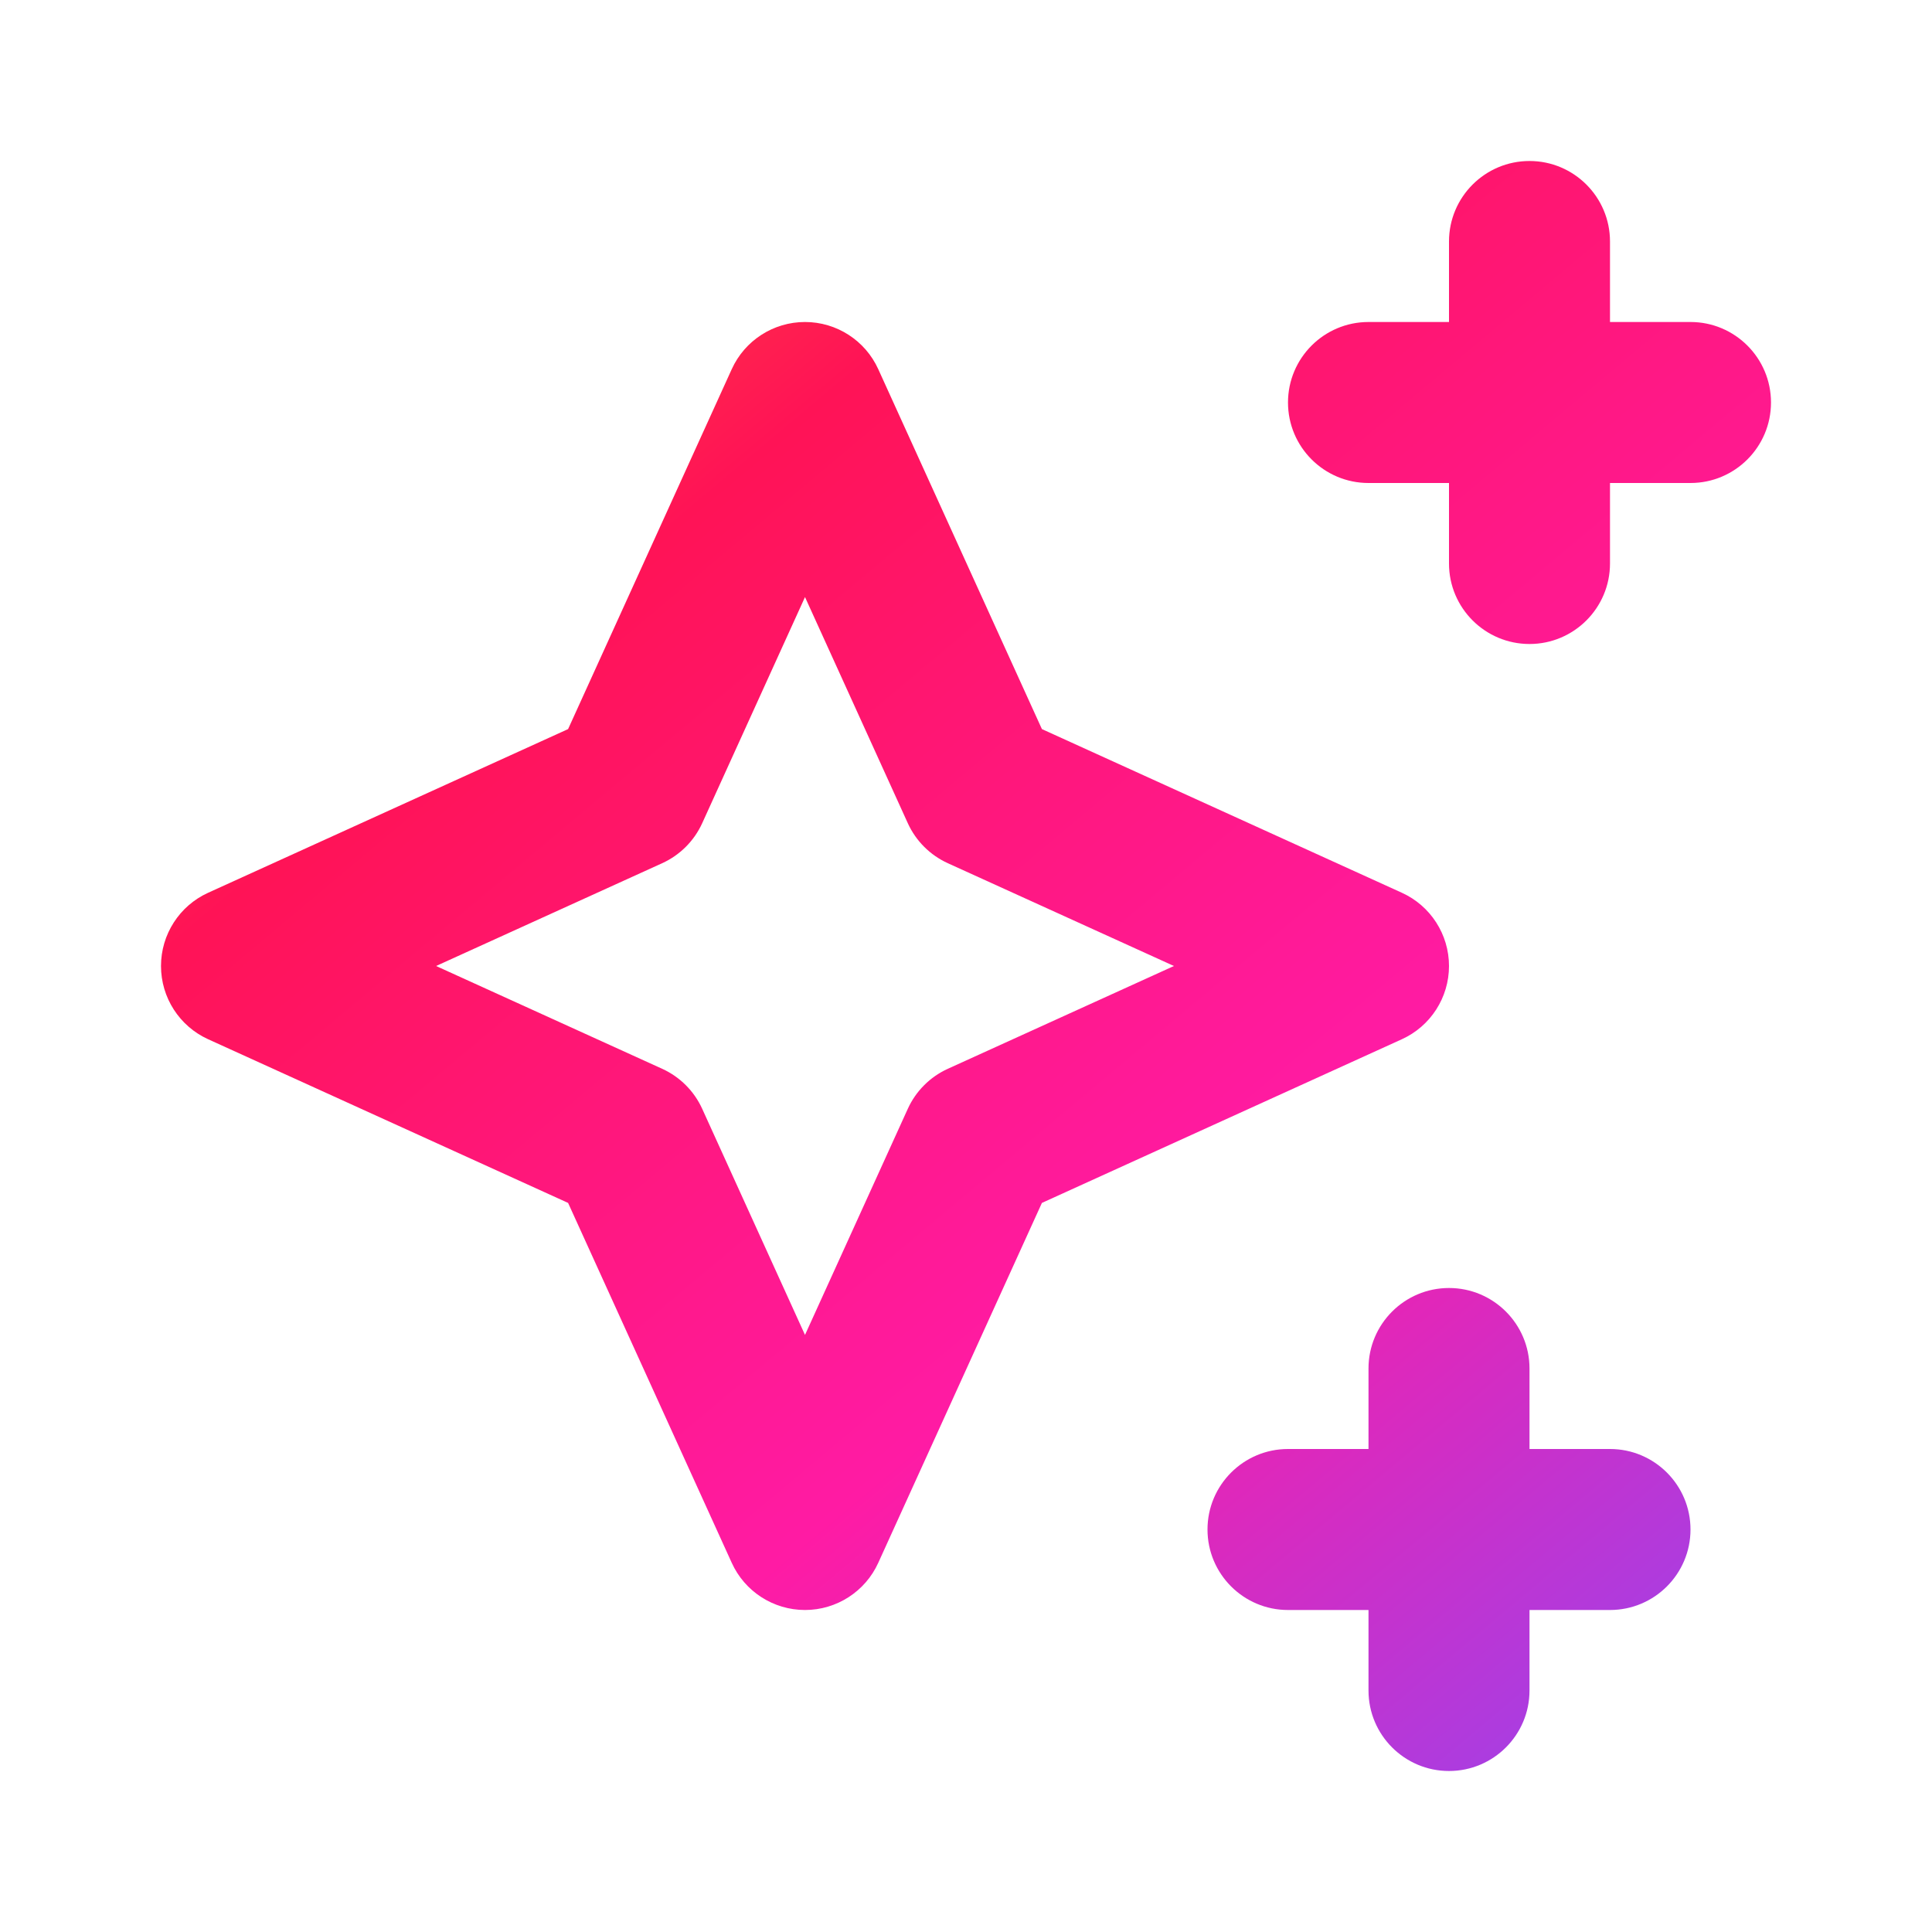
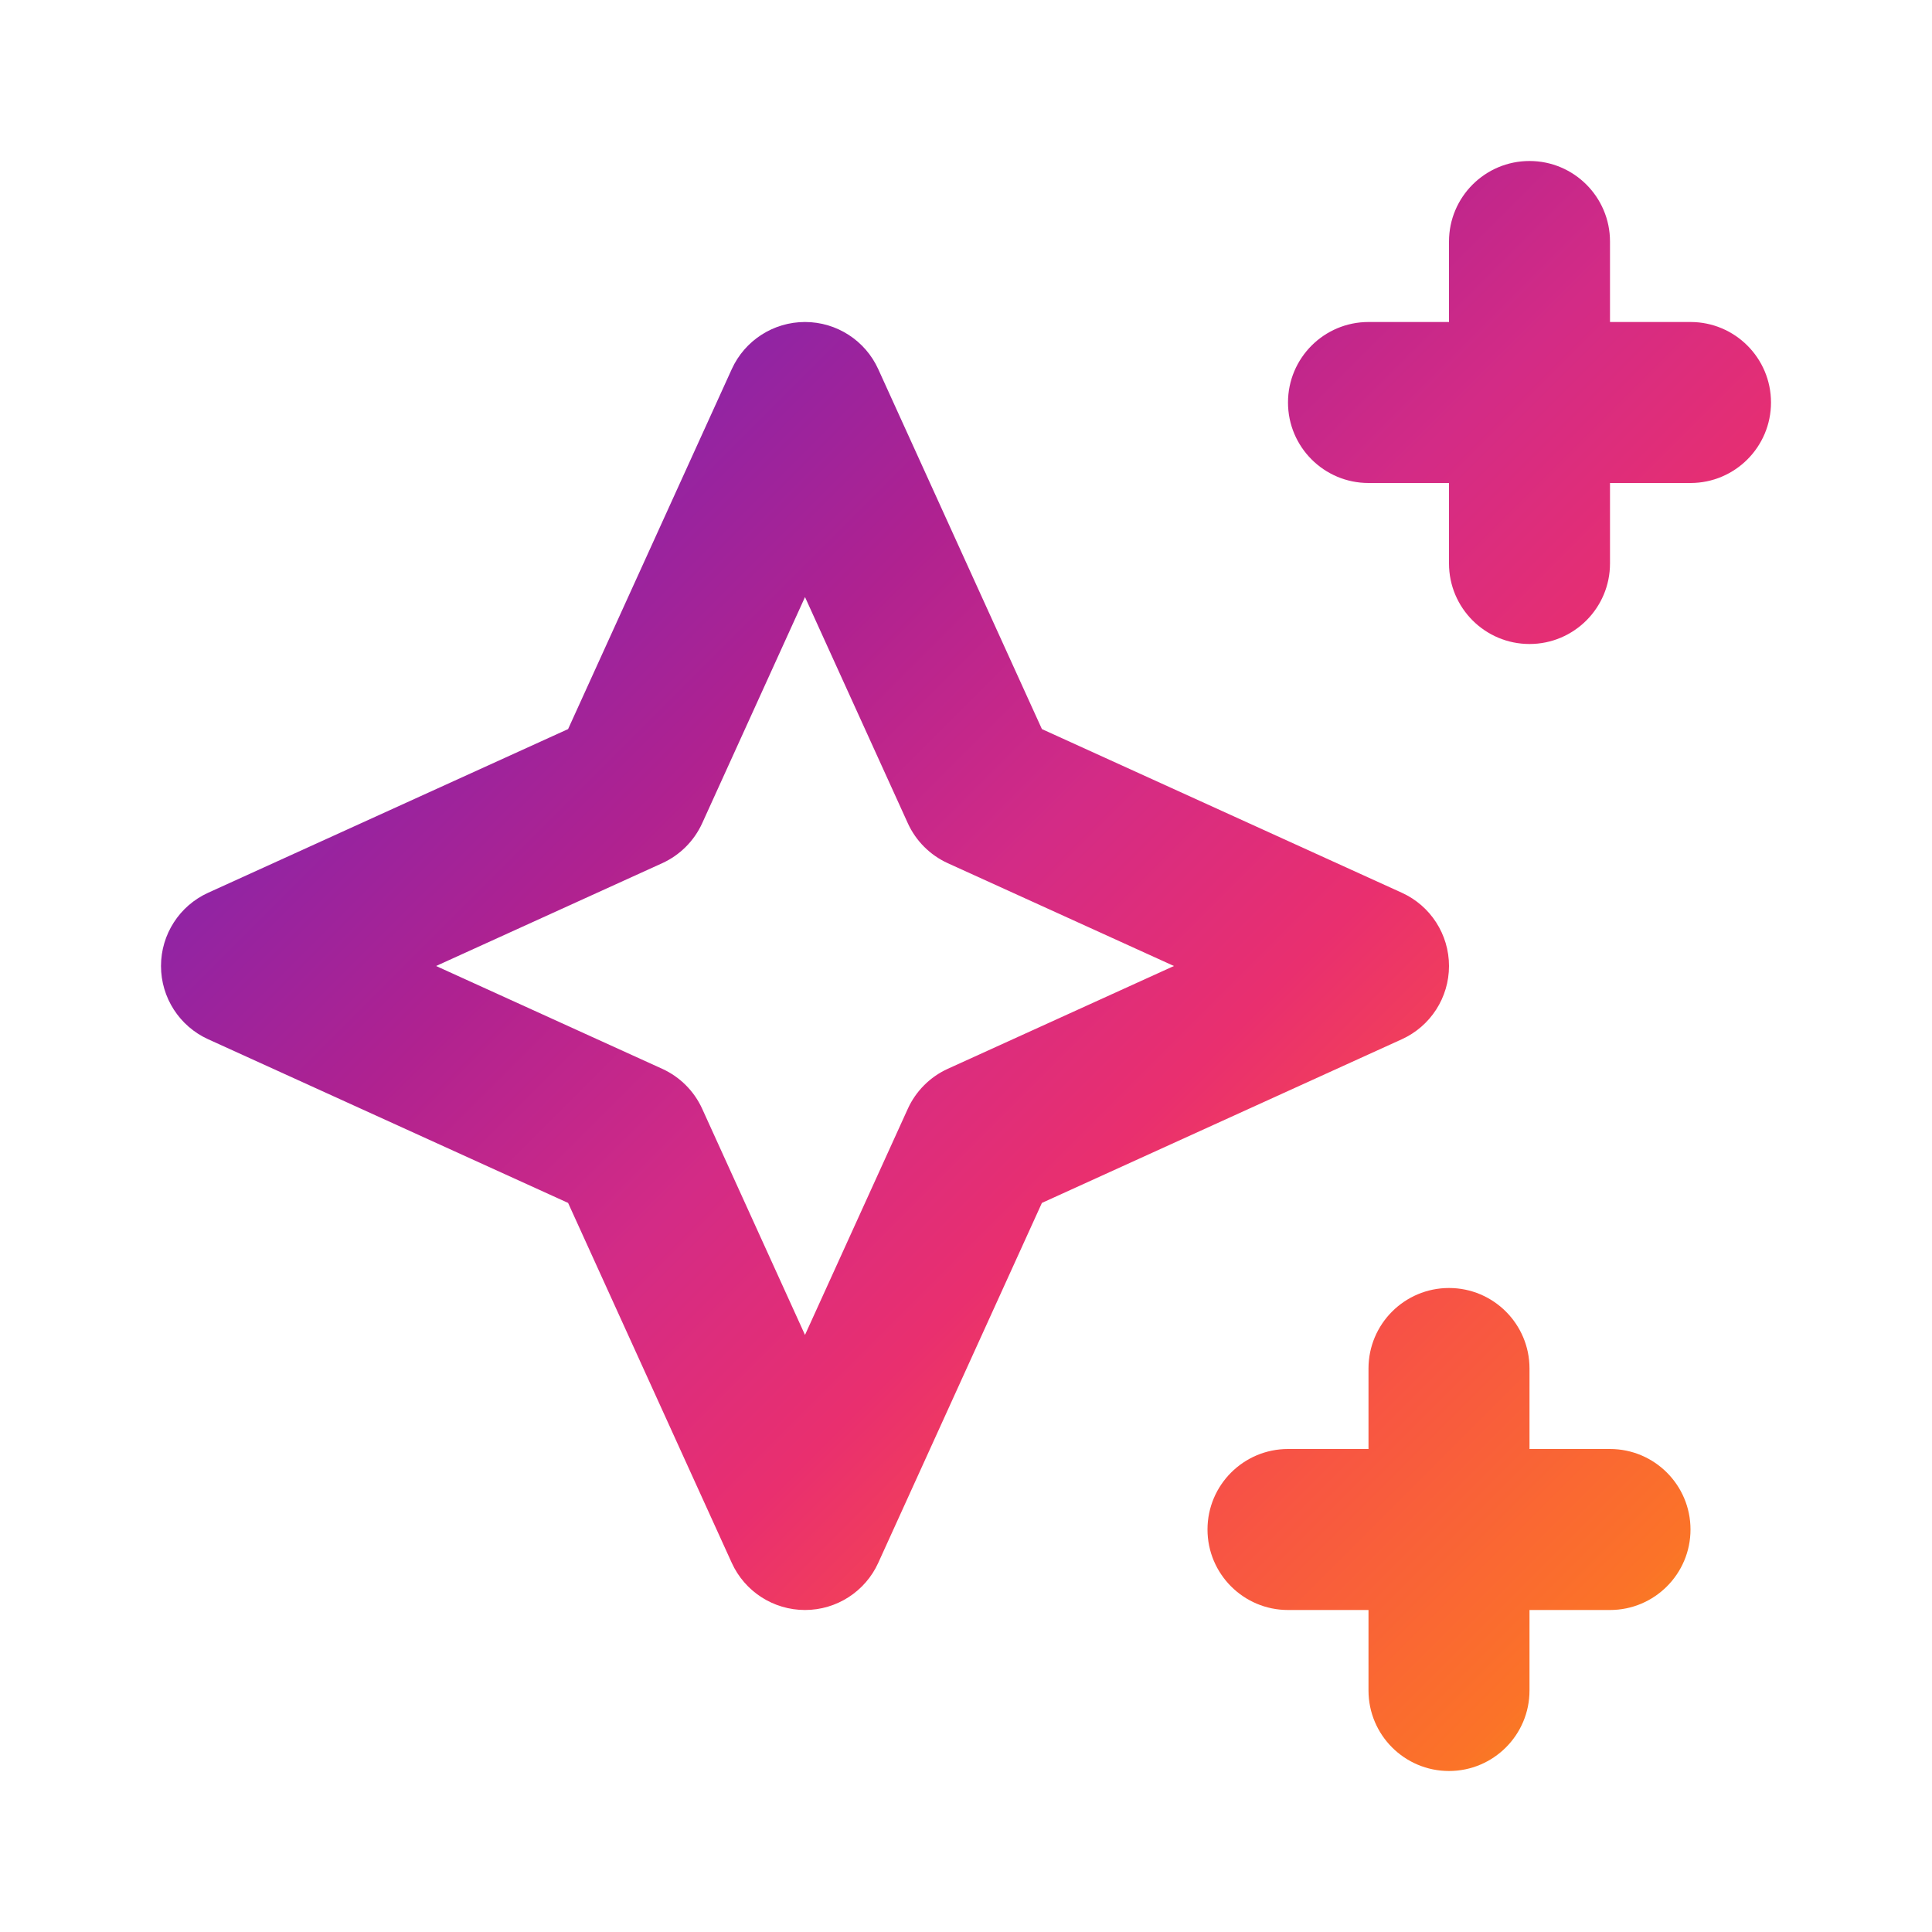
<svg xmlns="http://www.w3.org/2000/svg" width="24" height="24" viewBox="0 0 24 24" fill="none">
  <path fill-rule="evenodd" clip-rule="evenodd" d="M19 2C19.552 2 20 2.448 20 3V4H21C21.552 4 22 4.448 22 5C22 5.552 21.552 6 21 6H20V7C20 7.552 19.552 8 19 8C18.448 8 18 7.552 18 7V6H17C16.448 6 16 5.552 16 5C16 4.448 16.448 4 17 4H18V3C18 2.448 18.448 2 19 2ZM10 4C10.392 4 10.748 4.229 10.91 4.586L12.943 9.057L17.414 11.09C17.771 11.252 18 11.608 18 12C18 12.392 17.771 12.748 17.414 12.91L12.943 14.943L10.91 19.414C10.748 19.771 10.392 20 10 20C9.608 20 9.252 19.771 9.09 19.414L7.057 14.943L2.586 12.91C2.229 12.748 2 12.392 2 12C2 11.608 2.229 11.252 2.586 11.09L7.057 9.057L9.09 4.586C9.252 4.229 9.608 4 10 4ZM10 7.417L8.723 10.226C8.623 10.446 8.446 10.623 8.226 10.723L5.417 12L8.226 13.277C8.446 13.377 8.623 13.554 8.723 13.774L10 16.583L11.277 13.774C11.377 13.554 11.554 13.377 11.774 13.277L14.583 12L11.774 10.723C11.554 10.623 11.377 10.446 11.277 10.226L10 7.417ZM18 16C18.552 16 19 16.448 19 17V18H20C20.552 18 21 18.448 21 19C21 19.552 20.552 20 20 20H19V21C19 21.552 18.552 22 18 22C17.448 22 17 21.552 17 21V20H16C15.448 20 15 19.552 15 19C15 18.448 15.448 18 16 18H17V17C17 16.448 17.448 16 18 16Z" fill="url(#paint0_linear_15230_10315)" />
  <defs>
-     <linearGradient id="paint0_linear_15230_10315" x1="3.609" y1="2" x2="20.391" y2="22" gradientUnits="userSpaceOnUse">
-       <stop stop-color="#FF5E2F" />
-       <stop offset="0.25" stop-color="#FF1356" />
-       <stop offset="0.66" stop-color="#FF1BA4" />
-       <stop offset="1" stop-color="#9D42EA" />
+     <linearGradient id="paint0_linear_15230_10315" x1="2" y1="2" x2="22" y2="22" gradientUnits="userSpaceOnUse">
+       <stop stop-color="#471571" />
+       <stop offset="0.031" stop-color="#551B84" />
+       <stop offset="0.145" stop-color="#7C229E" />
+       <stop offset="0.237" stop-color="#9024A4" />
+       <stop offset="0.355" stop-color="#B02290" />
+       <stop offset="0.483" stop-color="#D32B86" />
+       <stop offset="0.603" stop-color="#E92F6F" />
+       <stop offset="0.701" stop-color="#F6484F" />
+       <stop offset="0.9" stop-color="#FB7328" />
+       <stop offset="0.973" stop-color="#F3960F" />
+       <stop offset="1" stop-color="#F3960F" />
    </linearGradient>
  </defs>
</svg>
